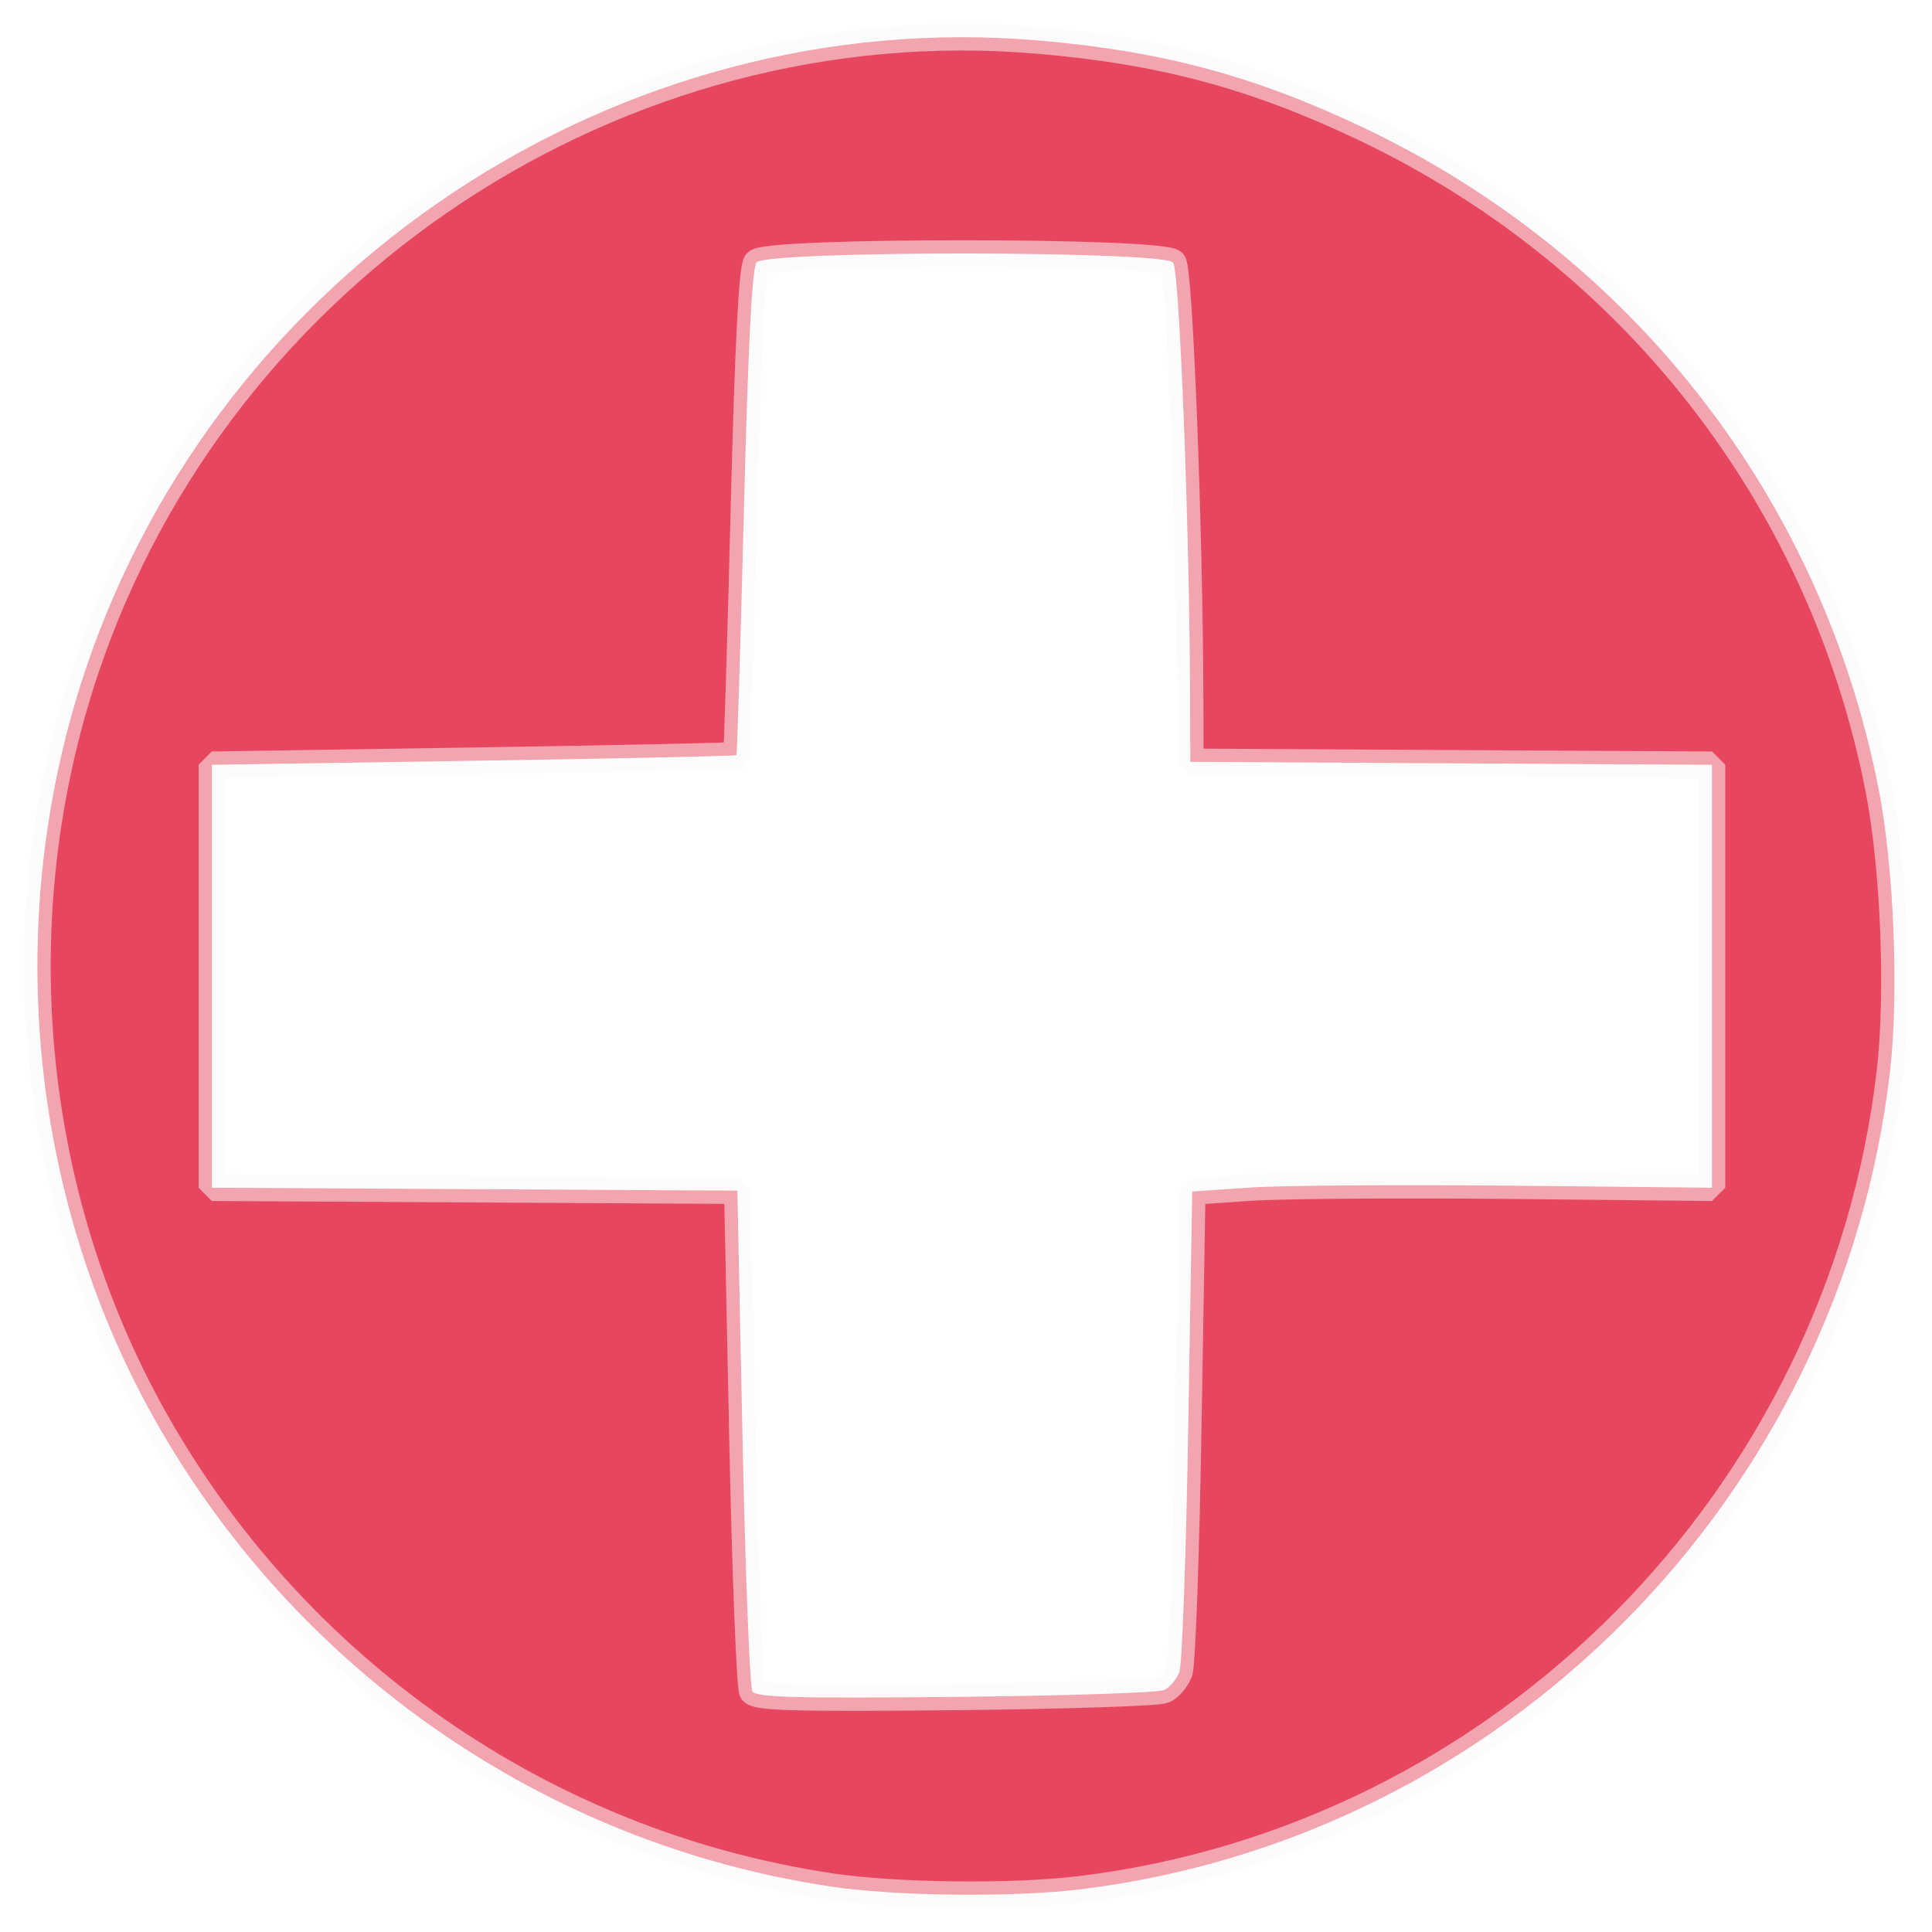
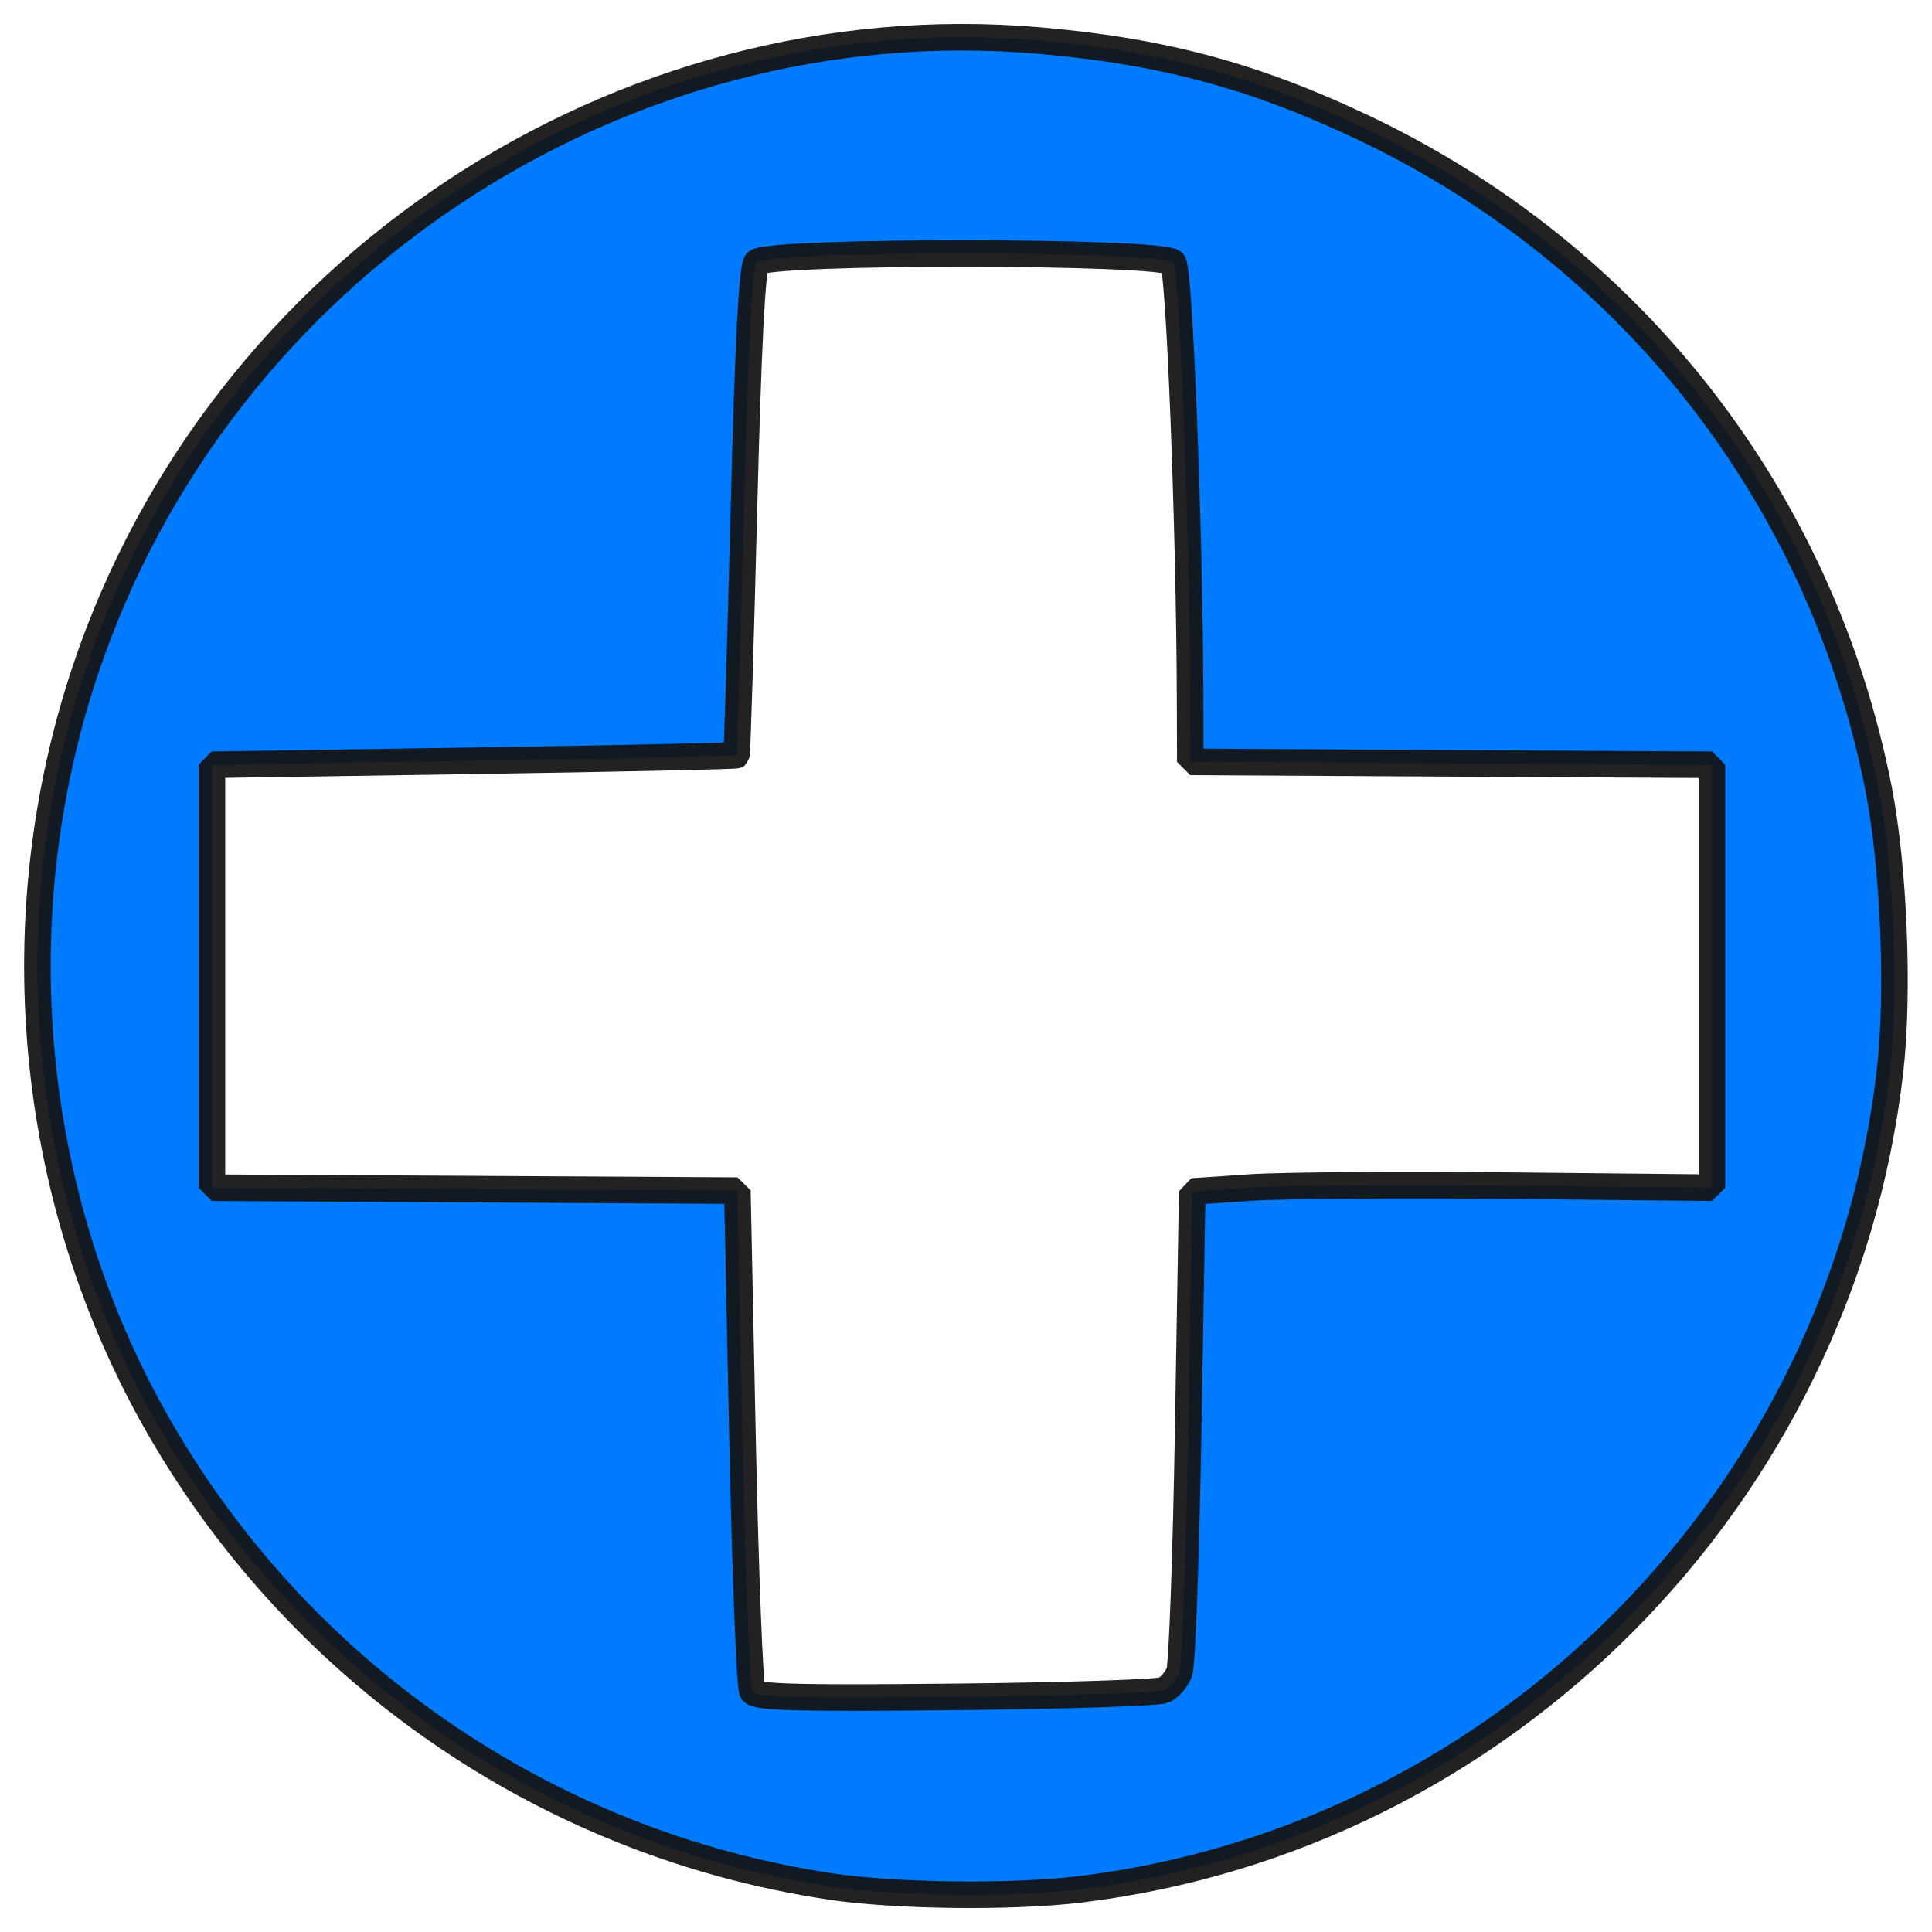
<svg xmlns="http://www.w3.org/2000/svg" width="100" height="100" viewBox="0 0 26.458 26.458" version="1.1" id="svg1593">
  <defs id="defs1587" />
  <g id="layer1" transform="translate(0,-270.5417)" />
  <g id="layer3" transform="translate(0,-270.5417)" />
  <g id="layer2" style="opacity:1" transform="translate(0,-270.5417)">
-     <path style="opacity:1;fill:#e7475e;fill-opacity:1;fill-rule:nonzero;stroke:#fbf9f9;stroke-width:0.364;stroke-linecap:round;stroke-linejoin:bevel;stroke-miterlimit:4;stroke-dasharray:none;stroke-dashoffset:0.926;stroke-opacity:0.522;paint-order:fill markers stroke" d="m 11.36,296.374 c -3.898,-0.586 -7.32,-2.96 -9.255,-6.418 -1.723,-3.081 -2.068,-6.851 -0.937,-10.234 1.84,-5.5 7.31,-9.117 13.049,-8.626 1.699,0.145 2.964,0.485 4.461,1.197 3.68,1.75 6.264,5.067 7.047,9.042 0.212,1.076 0.282,2.812 0.157,3.888 -0.677,5.823 -5.298,10.487 -11.086,11.192 -0.933,0.114 -2.537,0.095 -3.436,-0.04 z m 4.581,-2.687 c 0.078,-0.036 0.172,-0.147 0.21,-0.247 0.038,-0.099 0.093,-1.621 0.122,-3.381 l 0.054,-3.2 0.788,-0.054 c 0.433,-0.029 2.035,-0.041 3.559,-0.026 l 2.771,0.028 v -2.896 -2.896 l -3.572,-0.02 -3.572,-0.02 -0.003,-0.868 c -0.007,-2.313 -0.145,-5.864 -0.233,-5.97 -0.136,-0.163 -5.569,-0.166 -5.704,-0.002 -0.062,0.075 -0.116,1.122 -0.174,3.417 -0.046,1.82 -0.092,3.319 -0.102,3.331 -0.01,0.012 -1.631,0.047 -3.601,0.077 l -3.582,0.055 v 2.896 2.896 l 3.598,0.02 3.598,0.02 0.07,3.378 c 0.039,1.858 0.1,3.424 0.136,3.48 0.053,0.082 0.596,0.097 2.78,0.075 1.493,-0.015 2.778,-0.057 2.855,-0.093 z" id="path2482" />
+     <path style="opacity:1;fill:#007bff;fill-opacity:1;fill-rule:nonzero;stroke:#131313;stroke-width:0.364;stroke-linecap:round;stroke-linejoin:bevel;stroke-miterlimit:4;stroke-dasharray:none;stroke-dashoffset:0.926;stroke-opacity:0.933;paint-order:fill markers stroke" d="m 11.36,296.374 c -3.898,-0.586 -7.32,-2.96 -9.255,-6.418 -1.723,-3.081 -2.068,-6.851 -0.937,-10.234 1.84,-5.5 7.31,-9.117 13.049,-8.626 1.699,0.145 2.964,0.485 4.461,1.197 3.68,1.75 6.264,5.067 7.047,9.042 0.212,1.076 0.282,2.812 0.157,3.888 -0.677,5.823 -5.298,10.487 -11.086,11.192 -0.933,0.114 -2.537,0.095 -3.436,-0.04 z m 4.581,-2.687 c 0.078,-0.036 0.172,-0.147 0.21,-0.247 0.038,-0.099 0.093,-1.621 0.122,-3.381 l 0.054,-3.2 0.788,-0.054 c 0.433,-0.029 2.035,-0.041 3.559,-0.026 l 2.771,0.028 v -2.896 -2.896 l -3.572,-0.02 -3.572,-0.02 -0.003,-0.868 c -0.007,-2.313 -0.145,-5.864 -0.233,-5.97 -0.136,-0.163 -5.569,-0.166 -5.704,-0.002 -0.062,0.075 -0.116,1.122 -0.174,3.417 -0.046,1.82 -0.092,3.319 -0.102,3.331 -0.01,0.012 -1.631,0.047 -3.601,0.077 l -3.582,0.055 v 2.896 2.896 l 3.598,0.02 3.598,0.02 0.07,3.378 c 0.039,1.858 0.1,3.424 0.136,3.48 0.053,0.082 0.596,0.097 2.78,0.075 1.493,-0.015 2.778,-0.057 2.855,-0.093 z" id="path2482" />
  </g>
  <g id="layer4" />
</svg>
